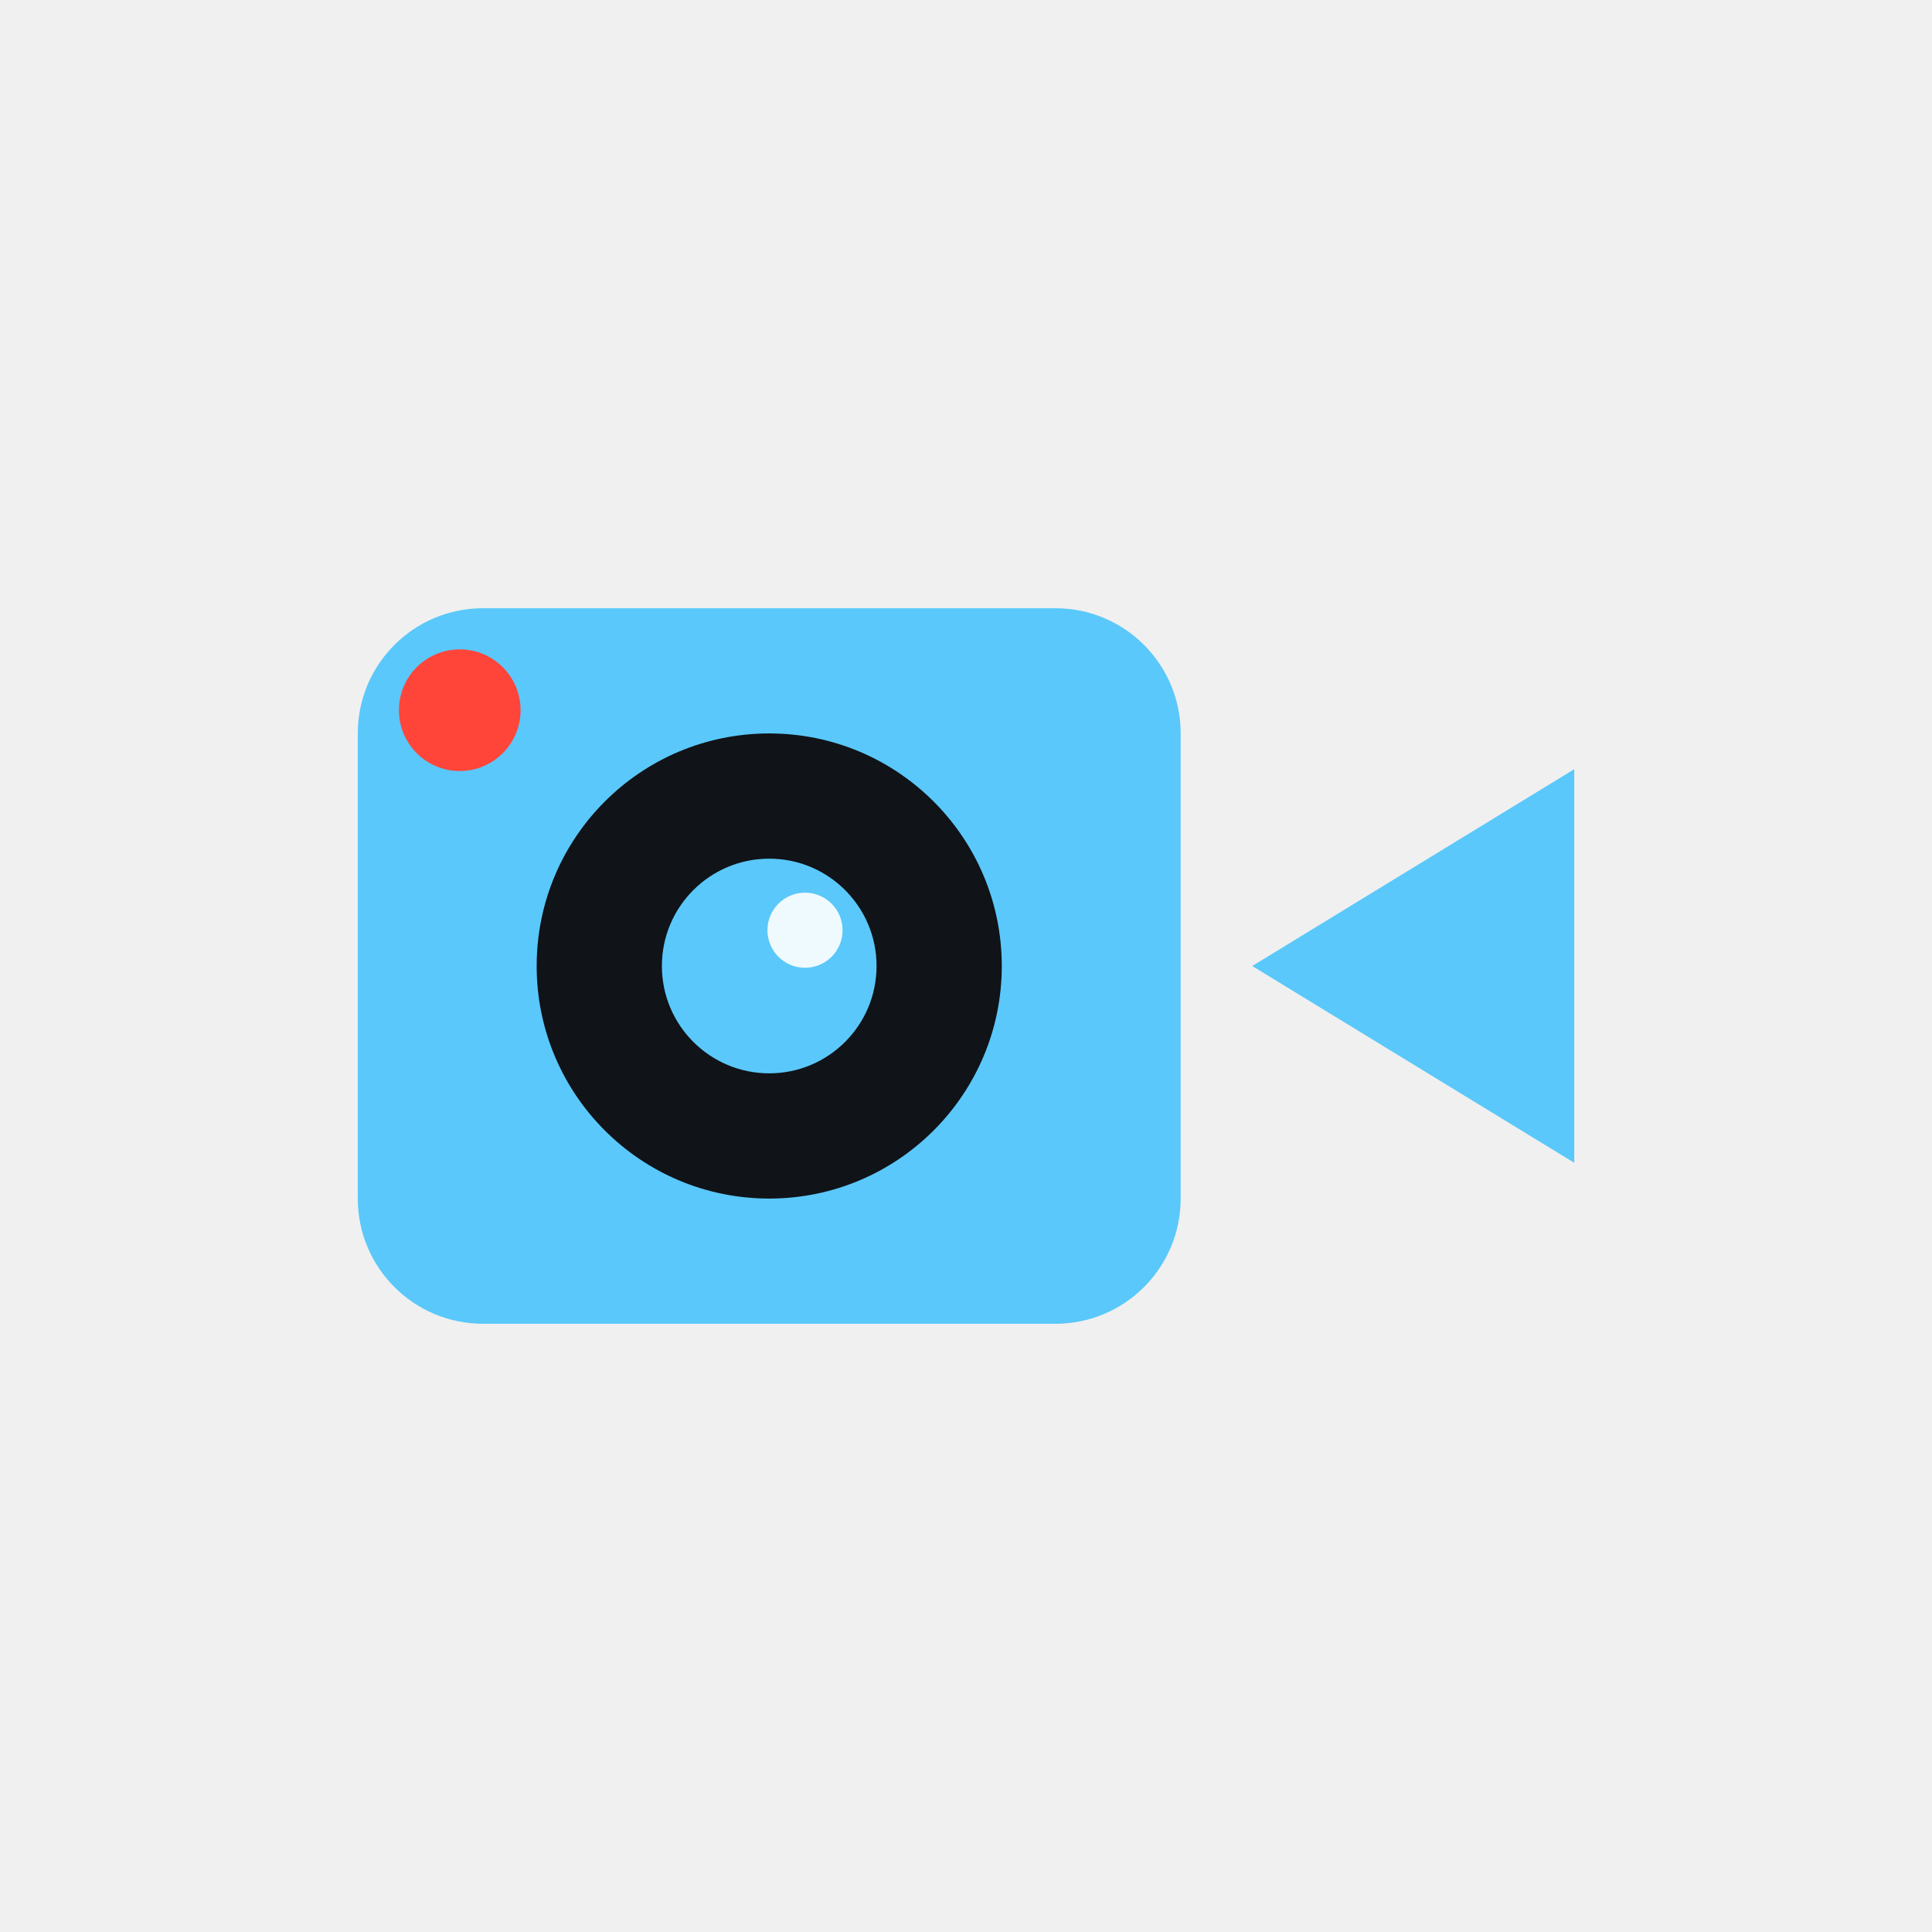
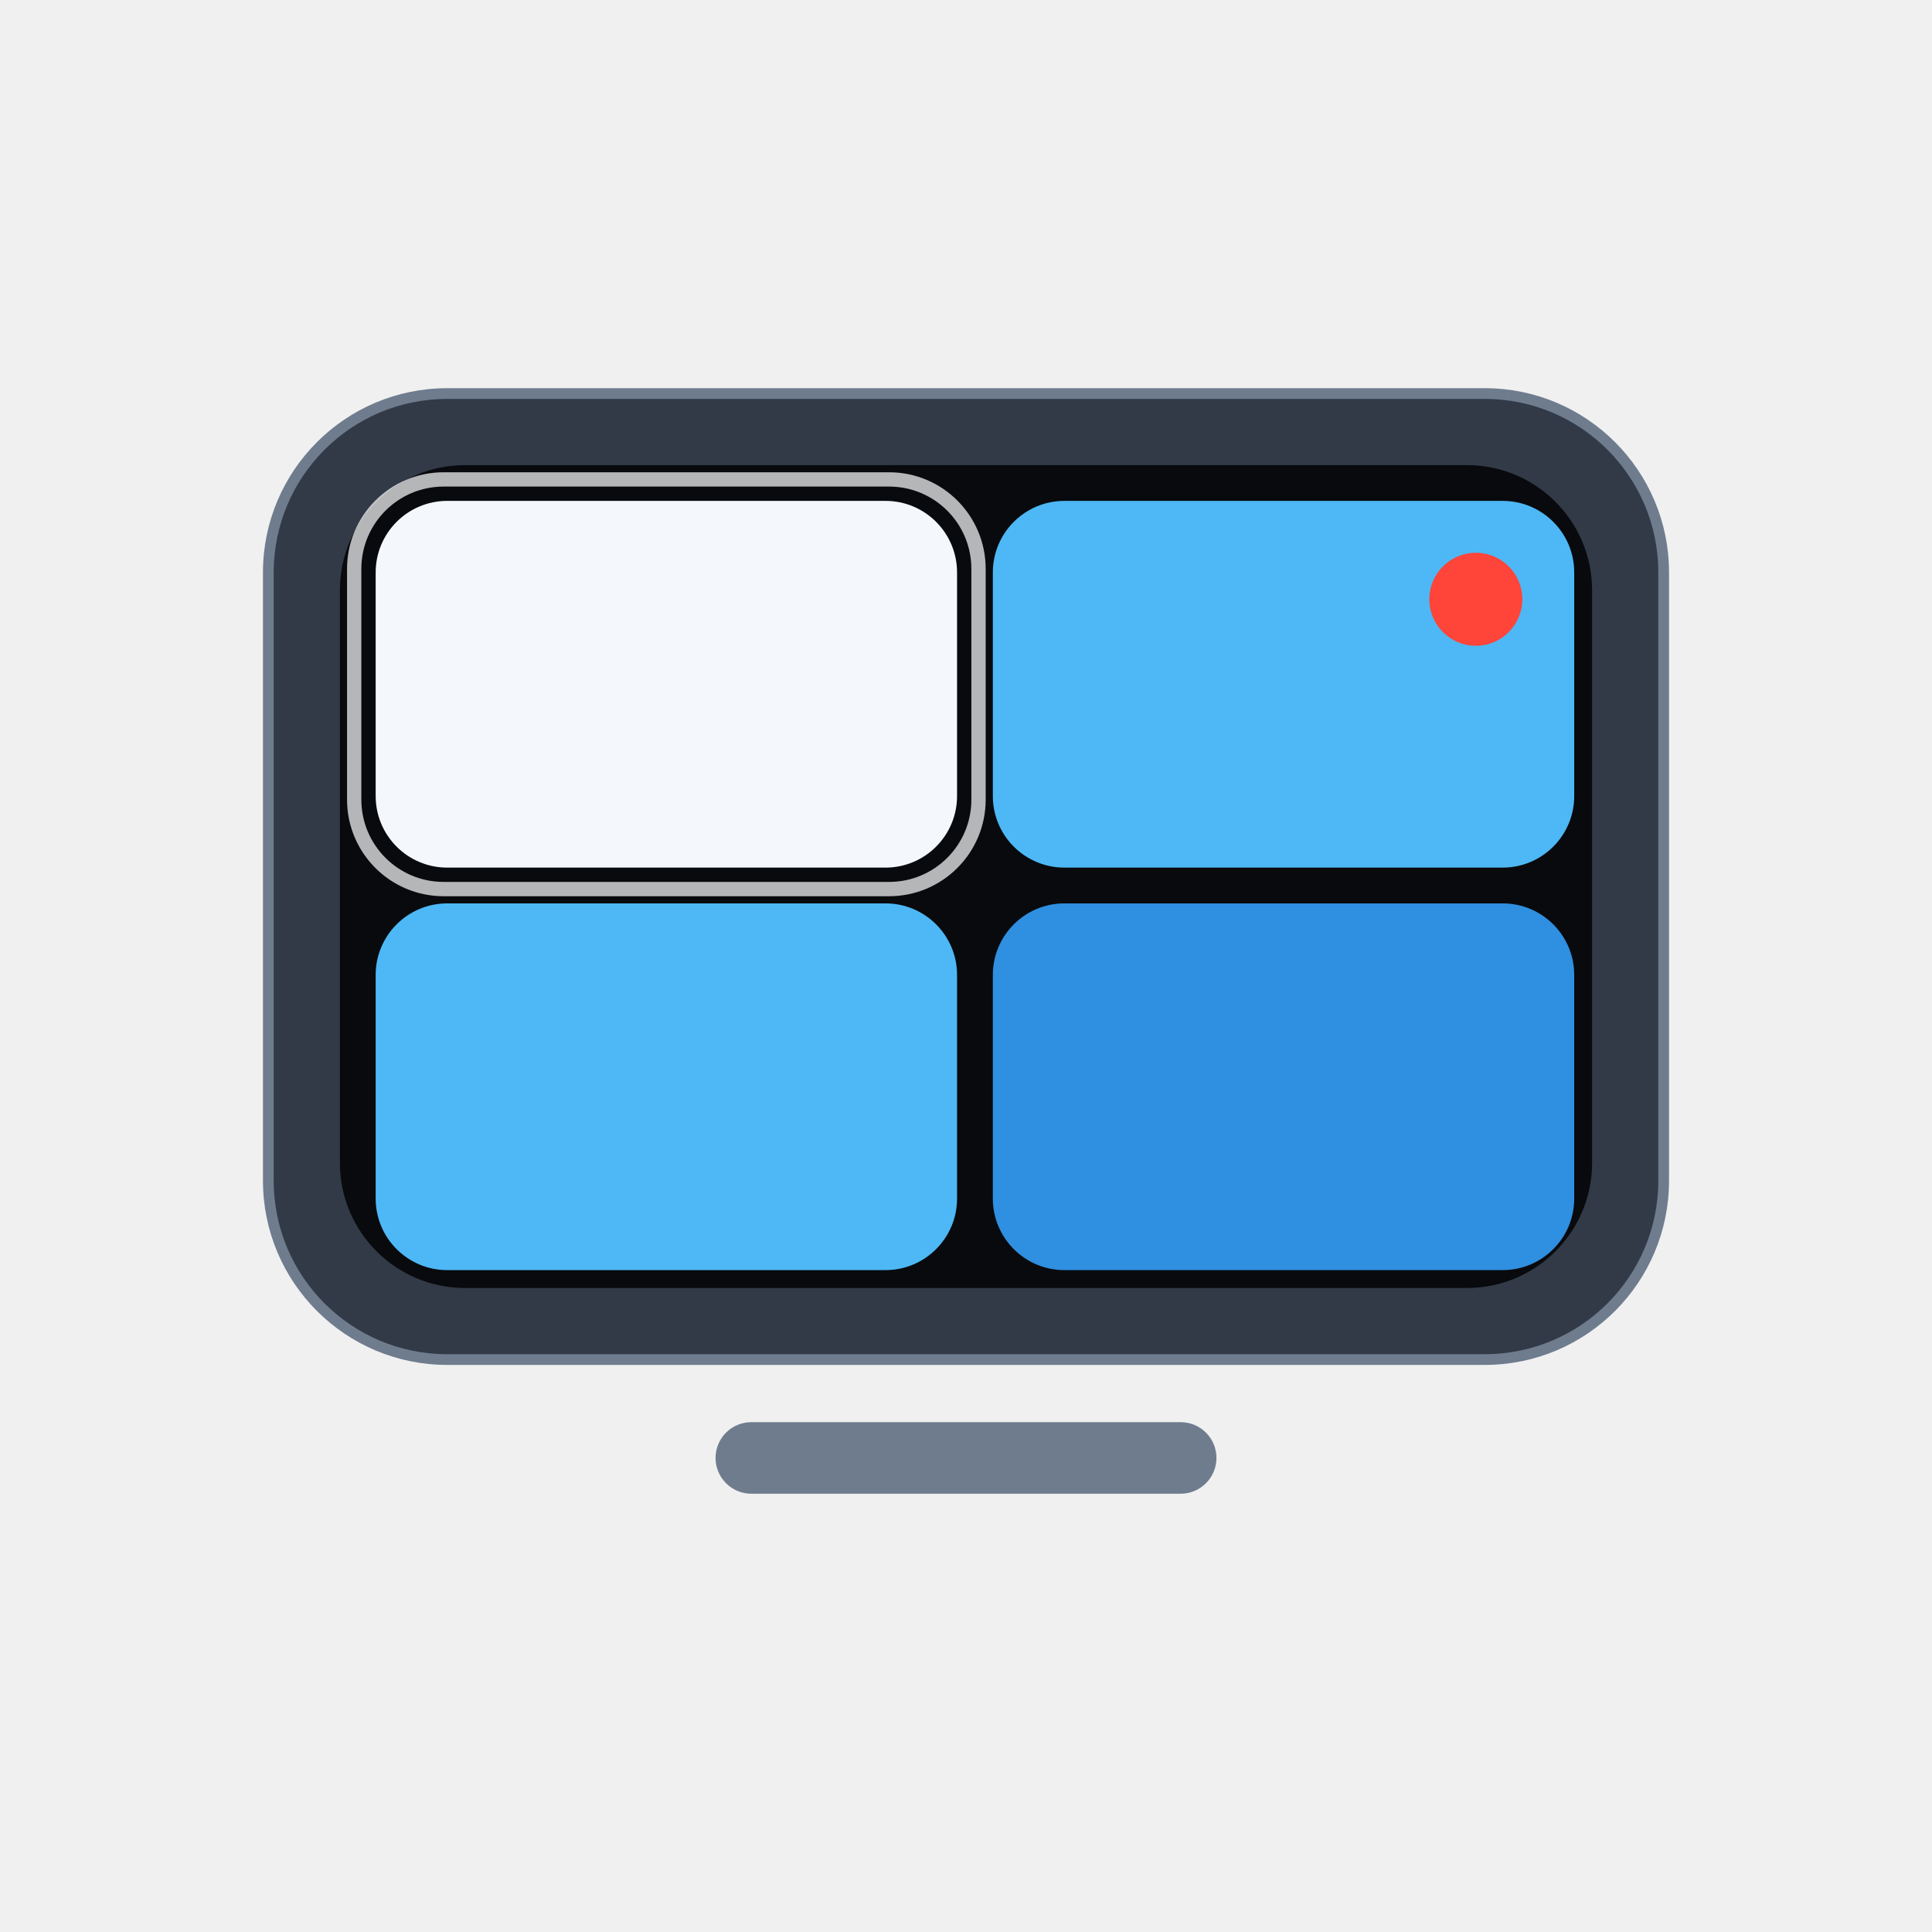
<svg xmlns="http://www.w3.org/2000/svg" viewBox="0 0 108 108" width="1024" height="1024">
-   <rect x="20" y="34" width="46" height="40" rx="7" fill="#5AC8FA" />
-   <path d="M70 54l18-11v22z" fill="#5AC8FA" />
-   <circle cx="43" cy="54" r="13" fill="#101318" />
-   <circle cx="43" cy="54" r="6" fill="#5AC8FA" />
-   <circle cx="45" cy="52" r="2.1" fill="#fff" fill-opacity=".9" />
-   <circle cx="25.7" cy="39.7" r="3.4" fill="#FF453A" />
+   <rect x="15" y="22" width="78" height="54" rx="10" fill="#323A47" stroke="#6E7C8E" stroke-width=".6" />
+   <rect x="19" y="26" width="70" height="46" rx="7" fill="#080A0E" />
+   <rect x="21" y="28" width="32.5" height="20.5" rx="4" fill="#F4F8FC" />
+   <rect x="19.8" y="26.8" width="34.9" height="22.9" rx="5" fill="none" stroke="#fff" stroke-opacity=".7" stroke-width=".8" />
+   <rect x="55.5" y="28" width="32.5" height="20.5" rx="4" fill="#4DB8F5" />
+   <rect x="21" y="50.5" width="32.5" height="20.5" rx="4" fill="#4DB8F5" />
+   <rect x="55.5" y="50.5" width="32.5" height="20.5" rx="4" fill="#2F8FE0" />
+   <circle cx="82.5" cy="33.5" r="2.6" fill="#FF453A" />
+   <rect x="40" y="79.5" width="28" height="4" rx="2" fill="#6E7C8E" />
</svg>
